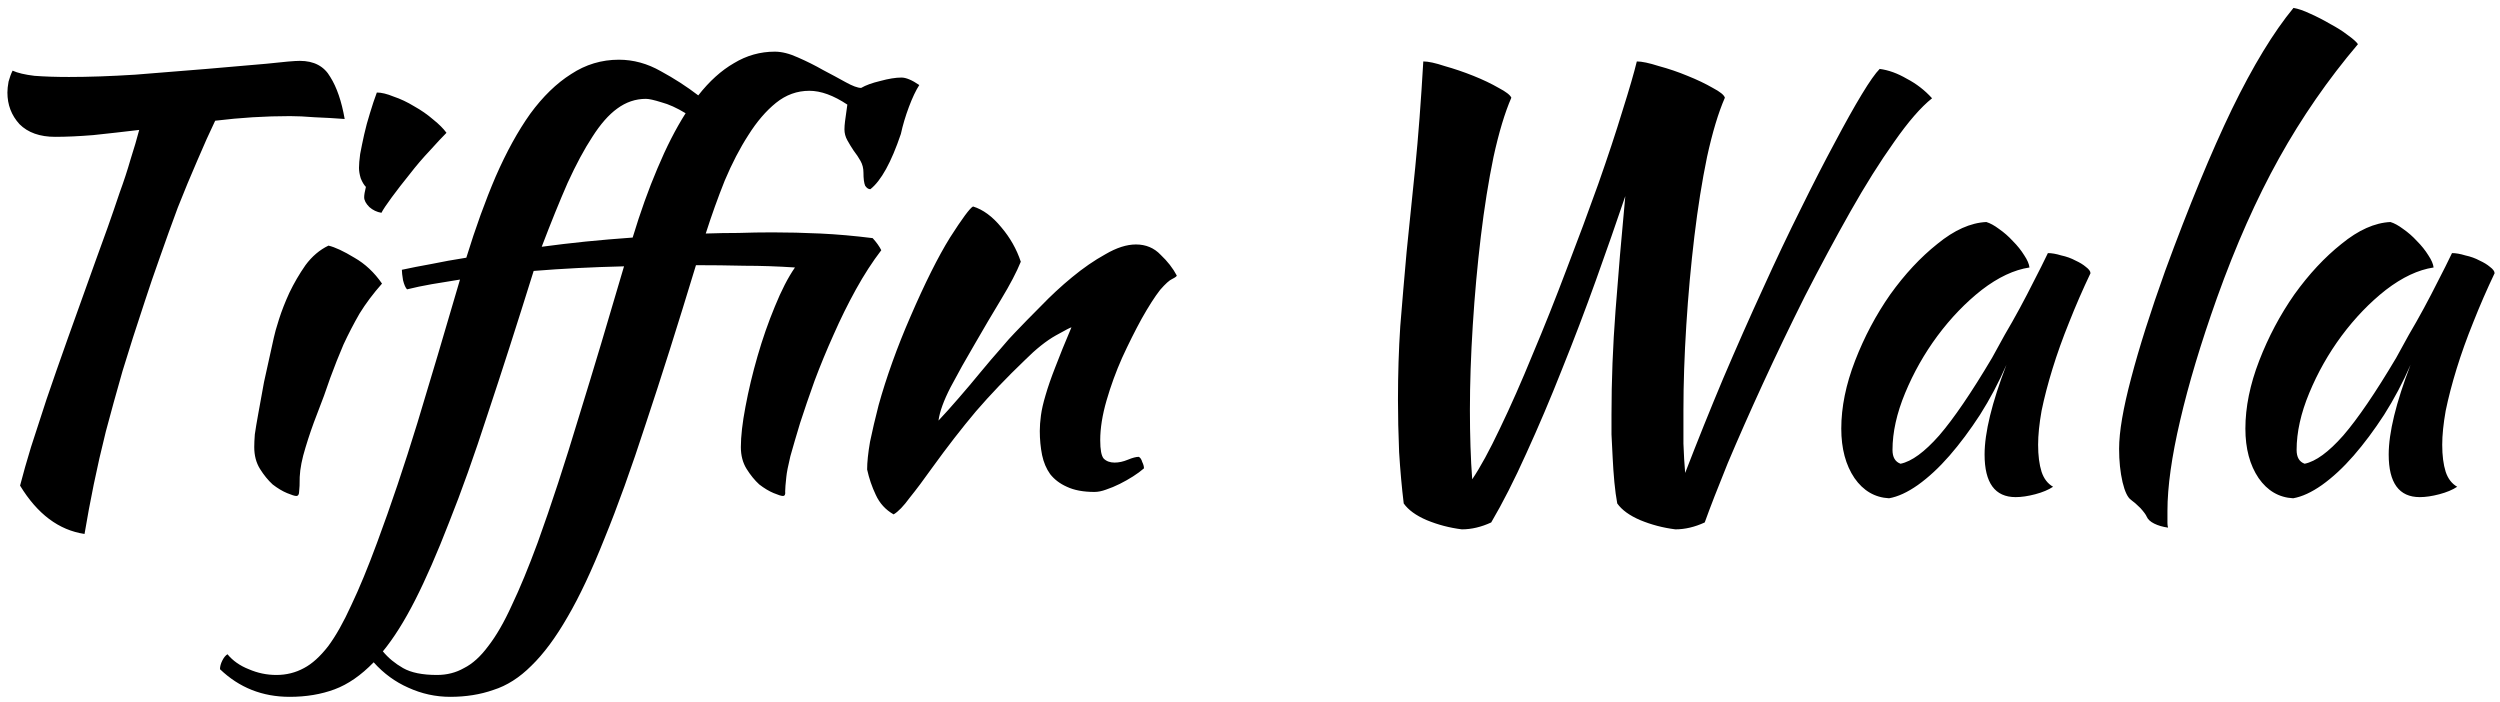
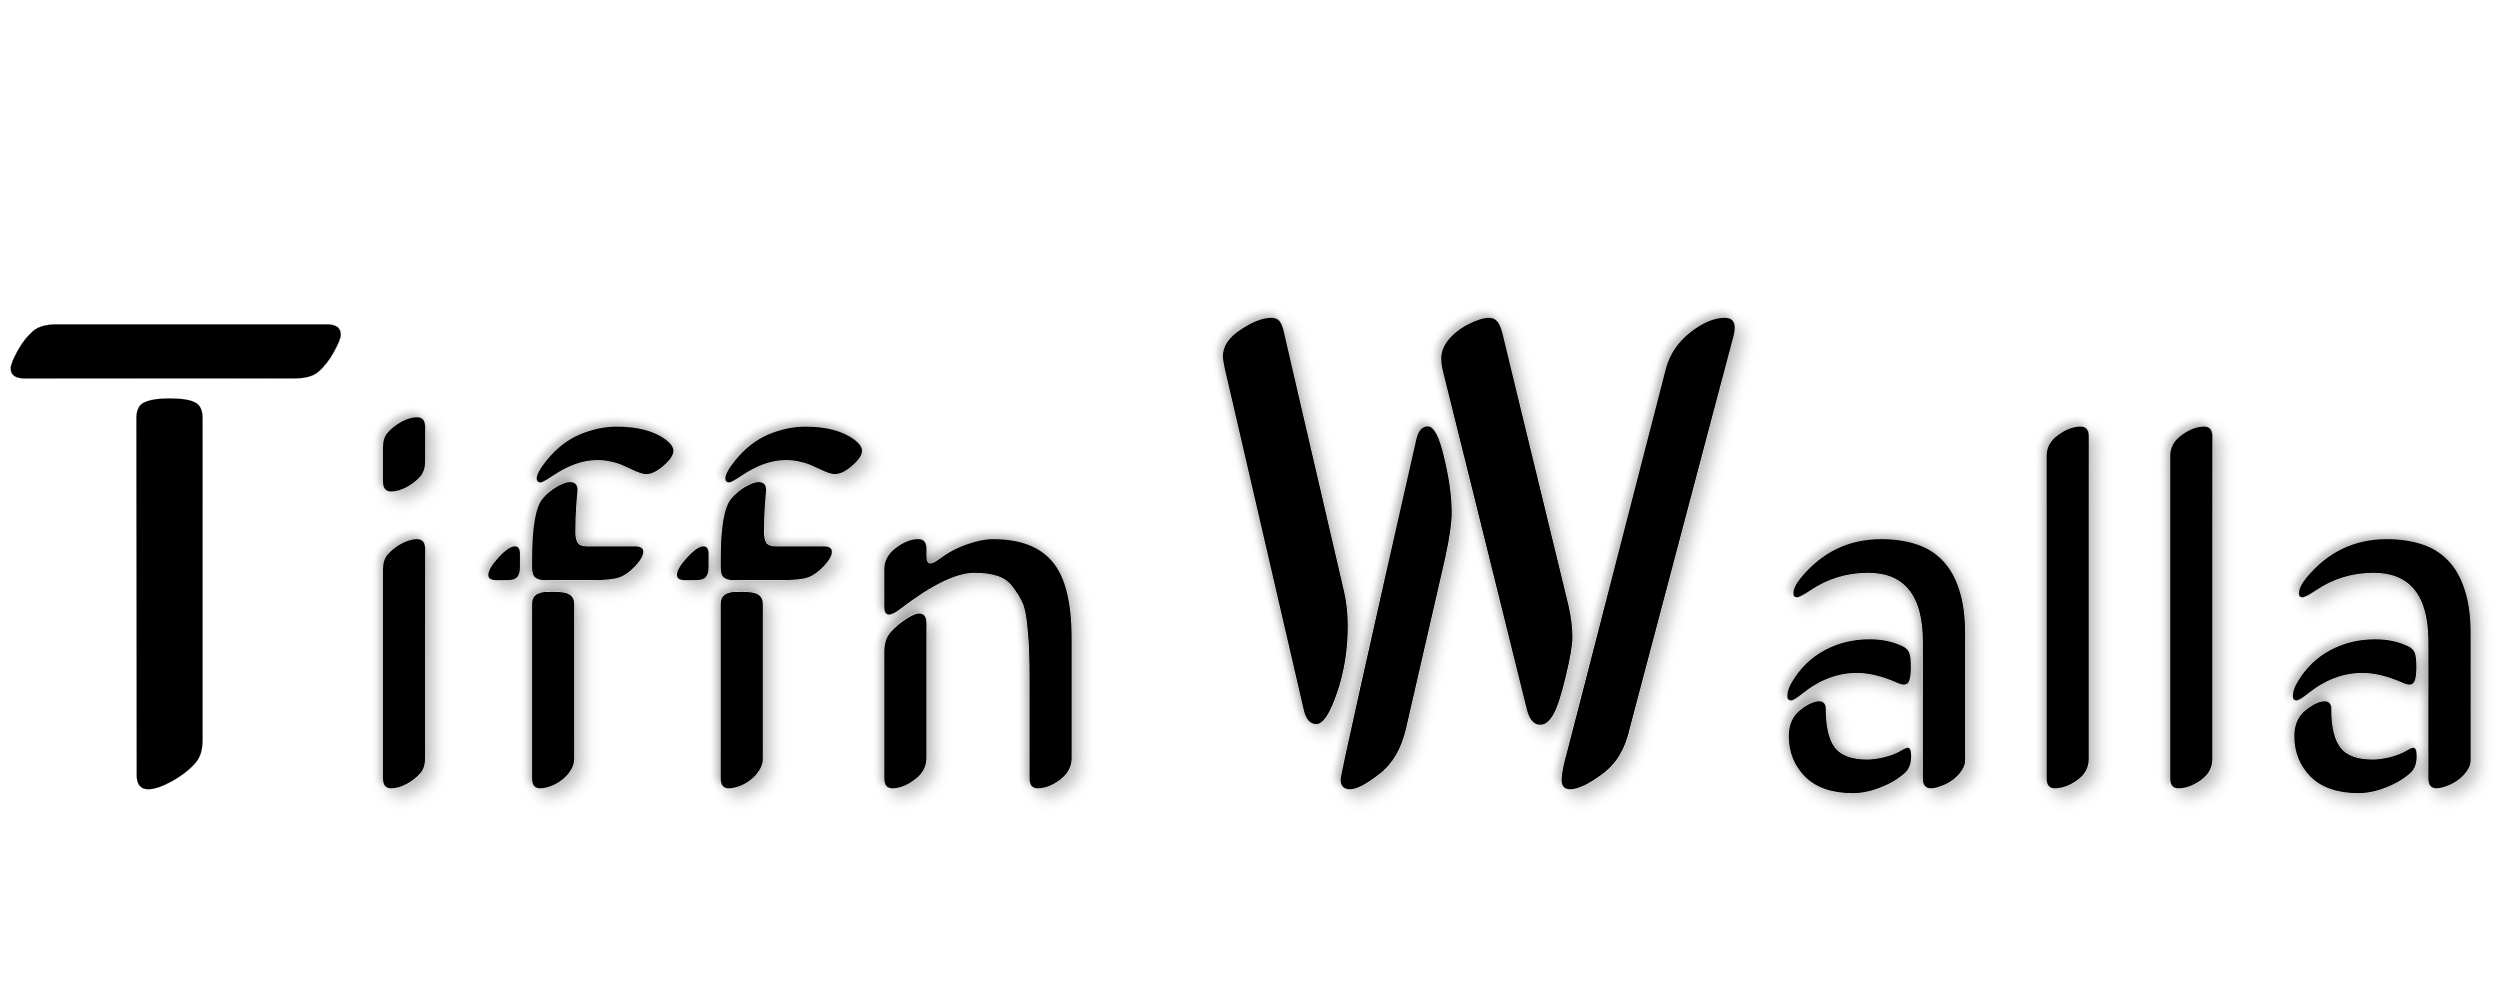
- <svg xmlns="http://www.w3.org/2000/svg" width="278" height="78" viewBox="0 0 278 78" fill="none">
-   <path d="M6.136 15.216C4.429 15.216 3.107 14.747 2.168 13.808C1.272 12.827 0.824 11.653 0.824 10.288C0.824 9.947 0.867 9.541 0.952 9.072C1.08 8.603 1.229 8.197 1.4 7.856C1.955 8.112 2.765 8.304 3.832 8.432C4.941 8.517 6.221 8.56 7.672 8.56C9.848 8.56 12.301 8.475 15.032 8.304C17.805 8.091 20.451 7.877 22.968 7.664C25.485 7.451 27.704 7.259 29.624 7.088C31.544 6.875 32.781 6.768 33.336 6.768C34.915 6.768 36.045 7.365 36.728 8.56C37.453 9.712 37.987 11.269 38.328 13.232C37.219 13.147 36.109 13.083 35 13.04C33.933 12.955 33.016 12.912 32.248 12.912C30.883 12.912 29.496 12.955 28.088 13.04C26.723 13.125 25.336 13.253 23.928 13.424C23.331 14.661 22.669 16.133 21.944 17.84C21.219 19.504 20.493 21.253 19.768 23.088C19.085 24.923 18.424 26.757 17.784 28.592C17.144 30.384 16.589 32.005 16.12 33.456C15.181 36.272 14.349 38.875 13.624 41.264C12.941 43.653 12.323 45.893 11.768 47.984C11.256 50.032 10.808 51.995 10.424 53.872C10.04 55.749 9.699 57.584 9.4 59.376C6.541 58.949 4.152 57.157 2.232 54C2.573 52.677 2.979 51.248 3.448 49.712C3.96 48.133 4.536 46.363 5.176 44.4C5.859 42.395 6.648 40.133 7.544 37.616C8.44 35.099 9.464 32.24 10.616 29.04C11.043 27.845 11.491 26.608 11.96 25.328C12.429 24.005 12.877 22.704 13.304 21.424C13.773 20.144 14.179 18.907 14.52 17.712C14.904 16.517 15.224 15.429 15.48 14.448C13.688 14.661 11.981 14.853 10.36 15.024C8.781 15.152 7.373 15.216 6.136 15.216ZM28.272 49.712C28.272 49.328 28.293 48.859 28.336 48.304C28.421 47.707 28.549 46.939 28.72 46C28.891 45.019 29.104 43.845 29.36 42.48C29.659 41.115 30.021 39.472 30.448 37.552C30.533 37.125 30.725 36.443 31.024 35.504C31.323 34.565 31.707 33.584 32.176 32.56C32.688 31.493 33.285 30.469 33.968 29.488C34.693 28.507 35.547 27.781 36.528 27.312C37.253 27.483 38.213 27.931 39.408 28.656C40.603 29.339 41.627 30.299 42.48 31.536C41.499 32.645 40.667 33.755 39.984 34.864C39.344 35.973 38.747 37.125 38.192 38.32C37.68 39.515 37.189 40.752 36.72 42.032C36.293 43.312 35.803 44.656 35.248 46.064C34.779 47.259 34.352 48.496 33.968 49.776C33.584 51.013 33.371 52.101 33.328 53.04C33.328 53.808 33.307 54.341 33.264 54.64C33.264 54.981 33.157 55.152 32.944 55.152C32.773 55.152 32.432 55.045 31.92 54.832C31.408 54.619 30.875 54.299 30.32 53.872C29.808 53.403 29.339 52.827 28.912 52.144C28.485 51.461 28.272 50.651 28.272 49.712ZM40.496 21.936C40.496 21.68 40.56 21.296 40.688 20.784C40.475 20.571 40.283 20.251 40.112 19.824C39.984 19.397 39.92 19.013 39.92 18.672C39.92 18.288 39.963 17.776 40.048 17.136C40.176 16.453 40.325 15.728 40.496 14.96C40.667 14.192 40.88 13.403 41.136 12.592C41.392 11.739 41.648 10.971 41.904 10.288C42.416 10.288 43.035 10.437 43.76 10.736C44.528 10.992 45.296 11.355 46.064 11.824C46.832 12.251 47.536 12.741 48.176 13.296C48.816 13.808 49.307 14.299 49.648 14.768C49.179 15.237 48.56 15.899 47.792 16.752C47.024 17.563 46.277 18.437 45.552 19.376C44.827 20.272 44.165 21.125 43.568 21.936C42.971 22.747 42.587 23.323 42.416 23.664C41.904 23.579 41.456 23.365 41.072 23.024C40.688 22.64 40.496 22.277 40.496 21.936ZM44.688 30C45.669 29.787 46.757 29.573 47.952 29.36C49.189 29.104 50.49 28.869 51.855 28.656C52.88 25.328 53.968 22.32 55.12 19.632C56.314 16.901 57.594 14.576 58.959 12.656C60.367 10.736 61.882 9.264 63.504 8.24C65.125 7.173 66.895 6.64 68.816 6.64C70.437 6.64 71.994 7.067 73.487 7.92C74.981 8.731 76.368 9.627 77.647 10.608C78.885 9.029 80.207 7.835 81.615 7.024C83.023 6.171 84.538 5.744 86.159 5.744C86.927 5.744 87.781 5.957 88.719 6.384C89.701 6.811 90.639 7.28 91.535 7.792C92.431 8.261 93.263 8.709 94.031 9.136C94.799 9.563 95.376 9.776 95.76 9.776C96.272 9.477 96.975 9.221 97.871 9.008C98.81 8.752 99.6 8.624 100.24 8.624C100.752 8.624 101.413 8.901 102.224 9.456C101.84 10.053 101.456 10.864 101.072 11.888C100.688 12.912 100.389 13.915 100.176 14.896C99.109 18.053 97.978 20.101 96.784 21.04C96.57 21.04 96.378 20.912 96.207 20.656C96.079 20.357 96.016 19.867 96.016 19.184C96.016 18.715 95.909 18.288 95.695 17.904C95.482 17.52 95.226 17.136 94.927 16.752C94.671 16.368 94.437 15.984 94.224 15.6C94.01 15.216 93.903 14.811 93.903 14.384C93.903 14.128 93.925 13.829 93.968 13.488C94.01 13.104 94.096 12.485 94.224 11.632C92.688 10.608 91.279 10.096 89.999 10.096C88.634 10.096 87.397 10.544 86.287 11.44C85.178 12.336 84.154 13.531 83.216 15.024C82.277 16.475 81.402 18.16 80.591 20.08C79.823 22 79.12 23.963 78.48 25.968C79.717 25.925 80.933 25.904 82.127 25.904C83.365 25.861 84.624 25.84 85.903 25.84C87.61 25.84 89.381 25.883 91.216 25.968C93.05 26.053 94.992 26.224 97.04 26.48C97.466 26.949 97.786 27.397 97.999 27.824C97.018 29.104 96.079 30.555 95.183 32.176C94.287 33.797 93.456 35.483 92.688 37.232C91.919 38.939 91.216 40.645 90.576 42.352C89.978 44.016 89.445 45.573 88.975 47.024C88.549 48.432 88.186 49.669 87.888 50.736C87.632 51.803 87.482 52.571 87.439 53.04C87.354 53.808 87.311 54.341 87.311 54.64C87.354 54.981 87.269 55.152 87.055 55.152C86.885 55.152 86.543 55.045 86.031 54.832C85.519 54.619 84.986 54.299 84.431 53.872C83.919 53.403 83.45 52.827 83.023 52.144C82.597 51.461 82.383 50.651 82.383 49.712C82.383 48.517 82.554 47.024 82.895 45.232C83.237 43.397 83.685 41.52 84.24 39.6C84.794 37.68 85.434 35.845 86.159 34.096C86.885 32.304 87.632 30.853 88.4 29.744C86.48 29.616 84.602 29.552 82.767 29.552C80.975 29.509 79.183 29.488 77.391 29.488C75.344 36.229 73.487 42.096 71.823 47.088C70.202 52.08 68.666 56.347 67.216 59.888C65.808 63.429 64.442 66.331 63.12 68.592C61.797 70.896 60.453 72.709 59.087 74.032C57.765 75.355 56.357 76.251 54.864 76.72C53.413 77.232 51.813 77.488 50.063 77.488C48.442 77.488 46.885 77.147 45.392 76.464C43.941 75.824 42.661 74.885 41.551 73.648C40.144 75.099 38.693 76.101 37.2 76.656C35.706 77.211 34.042 77.488 32.208 77.488C29.178 77.488 26.597 76.464 24.463 74.416C24.463 74.117 24.549 73.797 24.72 73.456C24.89 73.115 25.082 72.88 25.296 72.752C25.893 73.477 26.682 74.032 27.663 74.416C28.645 74.843 29.669 75.056 30.735 75.056C31.845 75.056 32.869 74.8 33.807 74.288C34.703 73.819 35.599 73.008 36.495 71.856C37.349 70.704 38.202 69.189 39.056 67.312C39.952 65.435 40.911 63.109 41.935 60.336C43.471 56.197 44.965 51.76 46.416 47.024C47.866 42.245 49.445 36.933 51.151 31.088C50.042 31.259 48.997 31.429 48.016 31.6C47.034 31.771 46.117 31.963 45.264 32.176C45.093 32.005 44.944 31.664 44.816 31.152C44.73 30.64 44.688 30.256 44.688 30ZM69.391 29.616C67.6 29.659 65.871 29.723 64.207 29.808C62.544 29.893 60.922 30 59.343 30.128C57.466 36.144 55.76 41.456 54.224 46.064C52.73 50.672 51.301 54.683 49.935 58.096C48.613 61.509 47.354 64.389 46.16 66.736C44.965 69.083 43.77 70.981 42.575 72.432C43.173 73.157 43.919 73.776 44.816 74.288C45.712 74.8 46.97 75.056 48.592 75.056C49.701 75.056 50.703 74.8 51.599 74.288C52.538 73.819 53.434 73.008 54.288 71.856C55.184 70.704 56.058 69.189 56.911 67.312C57.807 65.435 58.767 63.109 59.791 60.336C61.285 56.197 62.821 51.504 64.4 46.256C66.021 41.008 67.685 35.461 69.391 29.616ZM60.239 27.44C61.818 27.227 63.44 27.035 65.103 26.864C66.81 26.693 68.559 26.544 70.352 26.416C71.205 23.6 72.122 21.04 73.103 18.736C74.085 16.389 75.13 14.341 76.24 12.592C75.258 11.995 74.362 11.589 73.552 11.376C72.741 11.12 72.165 10.992 71.823 10.992C70.671 10.992 69.605 11.355 68.624 12.08C67.685 12.763 66.767 13.808 65.871 15.216C64.975 16.581 64.058 18.288 63.12 20.336C62.224 22.384 61.264 24.752 60.239 27.44ZM108.201 22.96C109.31 23.301 110.356 24.069 111.337 25.264C112.318 26.416 113.044 27.696 113.513 29.104C113.044 30.256 112.318 31.643 111.337 33.264C110.356 34.885 109.374 36.549 108.393 38.256C107.412 39.92 106.516 41.52 105.705 43.056C104.937 44.549 104.489 45.787 104.361 46.768C105.044 46.043 105.79 45.211 106.601 44.272C107.454 43.291 108.265 42.331 109.033 41.392C109.844 40.411 110.59 39.536 111.273 38.768C111.956 37.957 112.489 37.36 112.873 36.976C113.684 36.123 114.644 35.141 115.753 34.032C116.862 32.88 118.014 31.813 119.209 30.832C120.446 29.808 121.684 28.955 122.921 28.272C124.158 27.547 125.289 27.184 126.313 27.184C127.422 27.184 128.34 27.568 129.065 28.336C129.833 29.061 130.43 29.829 130.857 30.64C130.857 30.725 130.686 30.853 130.345 31.024C130.046 31.152 129.598 31.557 129.001 32.24C128.404 33.008 127.721 34.075 126.953 35.44C126.228 36.763 125.502 38.213 124.777 39.792C124.094 41.328 123.518 42.907 123.049 44.528C122.58 46.149 122.345 47.621 122.345 48.944C122.345 50.011 122.473 50.693 122.729 50.992C123.028 51.291 123.433 51.44 123.945 51.44C124.414 51.44 124.905 51.333 125.417 51.12C125.929 50.907 126.334 50.8 126.633 50.8C126.804 50.885 126.932 51.077 127.017 51.376C127.145 51.632 127.209 51.867 127.209 52.08C126.868 52.379 126.462 52.677 125.993 52.976C125.524 53.275 125.033 53.552 124.521 53.808C124.009 54.064 123.497 54.277 122.985 54.448C122.516 54.619 122.089 54.704 121.705 54.704C120.468 54.704 119.444 54.512 118.633 54.128C117.865 53.787 117.246 53.317 116.777 52.72C116.35 52.123 116.052 51.419 115.881 50.608C115.71 49.755 115.625 48.859 115.625 47.92C115.625 47.408 115.668 46.832 115.753 46.192C115.838 45.552 116.009 44.805 116.265 43.952C116.521 43.056 116.884 42.011 117.353 40.816C117.822 39.579 118.42 38.107 119.145 36.4C119.06 36.4 118.484 36.699 117.417 37.296C116.35 37.893 115.198 38.811 113.961 40.048C111.956 41.968 110.142 43.867 108.521 45.744C106.942 47.621 105.321 49.712 103.657 52.016C102.718 53.339 101.886 54.448 101.161 55.344C100.478 56.283 99.881 56.901 99.369 57.2C98.473 56.688 97.812 55.963 97.385 55.024C96.958 54.128 96.638 53.189 96.425 52.208C96.425 51.397 96.532 50.373 96.745 49.136C97.001 47.899 97.321 46.533 97.705 45.04C98.132 43.504 98.644 41.904 99.241 40.24C99.838 38.576 100.5 36.912 101.225 35.248C102.846 31.493 104.318 28.549 105.641 26.416C107.006 24.283 107.86 23.131 108.201 22.96ZM156.094 55.984C155.88 54.235 155.71 52.336 155.582 50.288C155.496 48.197 155.454 46.256 155.454 44.464C155.454 41.605 155.539 38.875 155.71 36.272C155.923 33.627 156.158 30.875 156.414 28.016C156.712 25.115 157.032 21.979 157.374 18.608C157.715 15.195 158.014 11.269 158.27 6.832C158.824 6.832 159.614 7.003 160.638 7.344C161.704 7.643 162.771 8.005 163.838 8.432C164.904 8.859 165.843 9.307 166.654 9.776C167.464 10.203 167.934 10.565 168.062 10.864C167.336 12.528 166.675 14.725 166.078 17.456C165.523 20.144 165.054 23.088 164.67 26.288C164.286 29.488 163.987 32.773 163.774 36.144C163.56 39.515 163.454 42.672 163.454 45.616C163.454 46.981 163.475 48.325 163.518 49.648C163.56 50.971 163.624 52.187 163.71 53.296C164.606 51.973 165.63 50.096 166.782 47.664C167.976 45.189 169.192 42.437 170.43 39.408C171.71 36.379 172.968 33.221 174.206 29.936C175.486 26.608 176.659 23.451 177.726 20.464C178.792 17.435 179.688 14.725 180.414 12.336C181.182 9.904 181.715 8.069 182.014 6.832C182.568 6.832 183.379 7.003 184.446 7.344C185.555 7.643 186.622 8.005 187.646 8.432C188.712 8.859 189.651 9.307 190.462 9.776C191.272 10.203 191.72 10.565 191.806 10.864C191.08 12.528 190.419 14.725 189.822 17.456C189.267 20.144 188.798 23.088 188.414 26.288C188.03 29.488 187.731 32.773 187.518 36.144C187.304 39.515 187.198 42.672 187.198 45.616C187.198 46.853 187.198 48.091 187.198 49.328C187.24 50.523 187.304 51.611 187.39 52.592C188.755 49.051 190.163 45.552 191.614 42.096C193.107 38.597 194.579 35.269 196.03 32.112C197.48 28.912 198.888 25.947 200.254 23.216C201.619 20.443 202.878 17.989 204.03 15.856C205.182 13.68 206.184 11.888 207.038 10.48C207.891 9.072 208.552 8.133 209.021 7.664C210.003 7.792 211.006 8.155 212.03 8.752C213.096 9.307 214.035 10.032 214.846 10.928C213.608 11.909 212.2 13.531 210.622 15.792C209.043 18.011 207.422 20.592 205.757 23.536C204.094 26.48 202.408 29.616 200.702 32.944C199.038 36.272 197.48 39.515 196.03 42.672C194.579 45.829 193.278 48.773 192.126 51.504C191.016 54.235 190.163 56.432 189.566 58.096C188.456 58.608 187.368 58.864 186.302 58.864C184.936 58.693 183.635 58.352 182.398 57.84C181.203 57.328 180.35 56.709 179.838 55.984C179.71 55.301 179.603 54.512 179.518 53.616C179.432 52.677 179.368 51.76 179.326 50.864C179.283 49.968 179.24 49.115 179.198 48.304C179.198 47.451 179.198 46.725 179.198 46.128C179.198 42.331 179.347 38.469 179.646 34.544C179.944 30.576 180.307 26.331 180.734 21.808C179.752 24.709 178.664 27.824 177.47 31.152C176.275 34.48 175.016 37.787 173.694 41.072C172.414 44.315 171.091 47.429 169.726 50.416C168.403 53.36 167.102 55.92 165.822 58.096C164.712 58.608 163.624 58.864 162.558 58.864C161.192 58.693 159.891 58.352 158.654 57.84C157.459 57.328 156.606 56.709 156.094 55.984ZM227.726 28.144C228.152 28.144 228.643 28.229 229.198 28.4C229.795 28.528 230.328 28.72 230.798 28.976C231.267 29.189 231.651 29.424 231.95 29.68C232.291 29.936 232.462 30.171 232.462 30.384C231.608 32.176 230.819 33.989 230.094 35.824C229.368 37.616 228.75 39.344 228.238 41.008C227.726 42.672 227.32 44.229 227.022 45.68C226.766 47.131 226.638 48.389 226.638 49.456C226.638 50.651 226.766 51.653 227.022 52.464C227.278 53.232 227.704 53.787 228.302 54.128C227.79 54.469 227.128 54.747 226.318 54.96C225.507 55.173 224.782 55.28 224.142 55.28C221.838 55.28 220.686 53.701 220.686 50.544C220.686 48.112 221.496 44.784 223.118 40.56C222.264 42.523 221.283 44.379 220.174 46.128C219.064 47.835 217.934 49.349 216.782 50.672C215.63 51.995 214.456 53.083 213.262 53.936C212.11 54.747 211.043 55.237 210.062 55.408C208.483 55.323 207.203 54.576 206.222 53.168C205.24 51.717 204.75 49.883 204.75 47.664C204.75 45.275 205.262 42.757 206.286 40.112C207.31 37.467 208.611 35.013 210.19 32.752C211.811 30.491 213.56 28.613 215.438 27.12C217.315 25.584 219.128 24.773 220.878 24.688C221.304 24.816 221.774 25.072 222.286 25.456C222.84 25.84 223.352 26.288 223.822 26.8C224.334 27.312 224.76 27.845 225.102 28.4C225.443 28.912 225.635 29.36 225.678 29.744C223.971 30 222.2 30.832 220.366 32.24C218.574 33.648 216.931 35.355 215.438 37.36C213.987 39.323 212.792 41.435 211.854 43.696C210.915 45.957 210.446 48.069 210.446 50.032C210.446 50.843 210.744 51.355 211.342 51.568C212.579 51.312 214.008 50.267 215.63 48.432C217.251 46.555 219.214 43.675 221.518 39.792C221.944 39.024 222.414 38.171 222.926 37.232C223.48 36.293 224.035 35.312 224.59 34.288C225.144 33.264 225.678 32.24 226.19 31.216C226.744 30.149 227.256 29.125 227.726 28.144ZM235.644 49.904C235.644 48.027 236.092 45.403 236.988 42.032C237.884 38.619 239.143 34.651 240.764 30.128C243.409 22.917 245.884 16.923 248.188 12.144C250.535 7.323 252.817 3.568 255.036 0.88C255.548 0.965 256.167 1.179 256.892 1.52C257.66 1.861 258.407 2.245 259.132 2.672C259.857 3.056 260.497 3.461 261.052 3.888C261.649 4.315 262.033 4.656 262.204 4.912C258.876 8.837 255.953 13.061 253.436 17.584C250.919 22.107 248.615 27.291 246.524 33.136C244.732 38.171 243.367 42.715 242.428 46.768C241.489 50.779 241.02 54.128 241.02 56.816C241.02 57.541 241.02 57.989 241.02 58.16C241.02 58.331 241.041 58.501 241.084 58.672C240.487 58.587 239.975 58.437 239.548 58.224C239.121 58.011 238.844 57.755 238.716 57.456C238.631 57.243 238.396 56.923 238.012 56.496C237.628 56.112 237.287 55.813 236.988 55.6C236.604 55.344 236.284 54.683 236.028 53.616C235.772 52.507 235.644 51.269 235.644 49.904ZM272.663 28.144C273.09 28.144 273.58 28.229 274.135 28.4C274.732 28.528 275.266 28.72 275.735 28.976C276.204 29.189 276.588 29.424 276.887 29.68C277.228 29.936 277.399 30.171 277.399 30.384C276.546 32.176 275.756 33.989 275.031 35.824C274.306 37.616 273.687 39.344 273.175 41.008C272.663 42.672 272.258 44.229 271.959 45.68C271.703 47.131 271.575 48.389 271.575 49.456C271.575 50.651 271.703 51.653 271.959 52.464C272.215 53.232 272.642 53.787 273.239 54.128C272.727 54.469 272.066 54.747 271.255 54.96C270.444 55.173 269.719 55.28 269.079 55.28C266.775 55.28 265.623 53.701 265.623 50.544C265.623 48.112 266.434 44.784 268.055 40.56C267.202 42.523 266.22 44.379 265.111 46.128C264.002 47.835 262.871 49.349 261.719 50.672C260.567 51.995 259.394 53.083 258.199 53.936C257.047 54.747 255.98 55.237 254.999 55.408C253.42 55.323 252.14 54.576 251.159 53.168C250.178 51.717 249.687 49.883 249.687 47.664C249.687 45.275 250.199 42.757 251.223 40.112C252.247 37.467 253.548 35.013 255.127 32.752C256.748 30.491 258.498 28.613 260.375 27.12C262.252 25.584 264.066 24.773 265.815 24.688C266.242 24.816 266.711 25.072 267.223 25.456C267.778 25.84 268.29 26.288 268.759 26.8C269.271 27.312 269.698 27.845 270.039 28.4C270.38 28.912 270.572 29.36 270.615 29.744C268.908 30 267.138 30.832 265.303 32.24C263.511 33.648 261.868 35.355 260.375 37.36C258.924 39.323 257.73 41.435 256.791 43.696C255.852 45.957 255.383 48.069 255.383 50.032C255.383 50.843 255.682 51.355 256.279 51.568C257.516 51.312 258.946 50.267 260.567 48.432C262.188 46.555 264.151 43.675 266.455 39.792C266.882 39.024 267.351 38.171 267.863 37.232C268.418 36.293 268.972 35.312 269.527 34.288C270.082 33.264 270.615 32.24 271.127 31.216C271.682 30.149 272.194 29.125 272.663 28.144Z" fill="black" />
+ <svg xmlns="http://www.w3.org/2000/svg" width="334" height="131" viewBox="0 0 334 131" fill="none">
+   <g filter="url(#filter0_ddi_13_15)">
+     <path d="M56.794 73.375V101.281C56.794 102.073 56.606 102.719 56.231 103.219C55.69 103.844 55.044 104.354 54.294 104.75C53.565 105.125 52.888 105.312 52.263 105.312C51.533 105.312 51.169 104.865 51.169 103.969V76.062C51.169 75.271 51.356 74.635 51.731 74.156C52.273 73.531 52.908 73.021 53.638 72.625C54.388 72.229 55.075 72.031 55.7 72.031C56.429 72.031 56.794 72.479 56.794 73.375ZM56.794 57.094V61.625C56.794 62.417 56.606 63.062 56.231 63.562C55.69 64.188 55.044 64.698 54.294 65.094C53.565 65.469 52.888 65.656 52.263 65.656C51.533 65.656 51.169 65.208 51.169 64.312V59.781C51.169 58.969 51.356 58.333 51.731 57.875C52.273 57.25 52.908 56.74 53.638 56.344C54.388 55.948 55.075 55.75 55.7 55.75C56.429 55.75 56.794 56.198 56.794 57.094ZM76.713 80.75V101.375C76.713 101.917 76.556 102.427 76.244 102.906C75.952 103.385 75.577 103.802 75.119 104.156C74.681 104.51 74.192 104.792 73.65 105C73.108 105.208 72.608 105.312 72.15 105.312C71.442 105.312 71.088 104.865 71.088 103.969V80.75C71.088 80.354 71.16 80.042 71.306 79.812C71.452 79.583 71.65 79.417 71.9 79.312C72.171 79.188 72.473 79.115 72.806 79.094C73.16 79.073 73.525 79.062 73.9 79.062C74.296 79.062 74.66 79.083 74.994 79.125C75.348 79.146 75.65 79.219 75.9 79.344C76.15 79.448 76.348 79.615 76.494 79.844C76.64 80.073 76.713 80.375 76.713 80.75ZM88.994 58.781C89.64 59.281 89.963 59.771 89.963 60.25C89.963 60.792 89.525 61.448 88.65 62.219C87.796 62.969 87.015 63.344 86.306 63.344C85.91 63.344 85.254 63.125 84.338 62.688C83.671 62.375 83.181 62.156 82.869 62.031C82.556 61.906 82.119 61.781 81.556 61.656C81.015 61.531 80.421 61.469 79.775 61.469C77.9 61.469 75.942 62.156 73.9 63.531C72.983 64.135 72.431 64.438 72.244 64.438C71.89 64.438 71.713 64.26 71.713 63.906C71.713 63.385 72.16 62.573 73.056 61.469C74.369 59.865 75.848 58.719 77.494 58.031C79.14 57.344 80.775 57 82.4 57C85.233 57 87.431 57.594 88.994 58.781ZM79.213 77.5H72.744C72.223 77.5 71.817 77.385 71.525 77.156C71.233 76.927 71.088 76.49 71.088 75.844V74.719C71.088 70.448 71.556 67.75 72.494 66.625C72.994 66.021 73.608 65.5 74.338 65.062C75.088 64.625 75.681 64.406 76.119 64.406C76.806 64.406 77.15 64.76 77.15 65.469C77.15 65.594 77.098 66.24 76.994 67.406C76.91 68.573 76.869 69.812 76.869 71.125C76.869 71.729 76.973 72.198 77.181 72.531C77.41 72.844 77.848 73 78.494 73H84.838C85.567 73 85.931 73.24 85.931 73.719C85.931 74.219 85.577 74.854 84.869 75.625C84.16 76.375 83.463 76.875 82.775 77.125C82.129 77.375 80.942 77.5 79.213 77.5ZM69.463 74.031V75.844C69.463 76.365 69.348 76.771 69.119 77.062C68.89 77.354 68.452 77.5 67.806 77.5H66.338C65.608 77.5 65.244 77.271 65.244 76.812C65.244 76.25 65.692 75.479 66.588 74.5C67.504 73.5 68.233 73 68.775 73C69.233 73 69.463 73.344 69.463 74.031ZM101.913 80.75V101.375C101.913 101.917 101.756 102.427 101.444 102.906C101.152 103.385 100.777 103.802 100.319 104.156C99.881 104.51 99.392 104.792 98.85 105C98.308 105.208 97.808 105.312 97.35 105.312C96.642 105.312 96.287 104.865 96.287 103.969V80.75C96.287 80.354 96.36 80.042 96.506 79.812C96.652 79.583 96.85 79.417 97.1 79.312C97.371 79.188 97.673 79.115 98.006 79.094C98.36 79.073 98.725 79.062 99.1 79.062C99.496 79.062 99.86 79.083 100.194 79.125C100.548 79.146 100.85 79.219 101.1 79.344C101.35 79.448 101.548 79.615 101.694 79.844C101.84 80.073 101.913 80.375 101.913 80.75ZM114.194 58.781C114.84 59.281 115.163 59.771 115.163 60.25C115.163 60.792 114.725 61.448 113.85 62.219C112.996 62.969 112.215 63.344 111.506 63.344C111.11 63.344 110.454 63.125 109.538 62.688C108.871 62.375 108.381 62.156 108.069 62.031C107.756 61.906 107.319 61.781 106.756 61.656C106.215 61.531 105.621 61.469 104.975 61.469C103.1 61.469 101.142 62.156 99.1 63.531C98.183 64.135 97.631 64.438 97.444 64.438C97.09 64.438 96.912 64.26 96.912 63.906C96.912 63.385 97.36 62.573 98.256 61.469C99.569 59.865 101.048 58.719 102.694 58.031C104.34 57.344 105.975 57 107.6 57C110.433 57 112.631 57.594 114.194 58.781ZM104.413 77.5H97.944C97.423 77.5 97.017 77.385 96.725 77.156C96.433 76.927 96.287 76.49 96.287 75.844V74.719C96.287 70.448 96.756 67.75 97.694 66.625C98.194 66.021 98.808 65.5 99.537 65.062C100.288 64.625 100.881 64.406 101.319 64.406C102.006 64.406 102.35 64.76 102.35 65.469C102.35 65.594 102.298 66.24 102.194 67.406C102.11 68.573 102.069 69.812 102.069 71.125C102.069 71.729 102.173 72.198 102.381 72.531C102.61 72.844 103.048 73 103.694 73H110.038C110.767 73 111.131 73.24 111.131 73.719C111.131 74.219 110.777 74.854 110.069 75.625C109.36 76.375 108.663 76.875 107.975 77.125C107.329 77.375 106.142 77.5 104.413 77.5ZM94.662 74.031V75.844C94.662 76.365 94.548 76.771 94.319 77.062C94.09 77.354 93.652 77.5 93.006 77.5H91.537C90.808 77.5 90.444 77.271 90.444 76.812C90.444 76.25 90.892 75.479 91.787 74.5C92.704 73.5 93.433 73 93.975 73C94.433 73 94.662 73.344 94.662 74.031ZM118.144 103.969V87.156C118.144 85.99 118.425 85.094 118.988 84.469C119.55 83.823 120.217 83.25 120.988 82.75C121.758 82.229 122.363 81.969 122.8 81.969C123.446 81.969 123.769 82.417 123.769 83.312V101.281C123.769 102.427 123.248 103.385 122.206 104.156C121.185 104.927 120.196 105.312 119.238 105.312C118.508 105.312 118.144 104.865 118.144 103.969ZM125.488 74.688C126.675 73.812 127.915 73.156 129.206 72.719C130.498 72.26 131.654 72.031 132.675 72.031C136.3 72.031 138.956 73.052 140.644 75.094C142.331 77.115 143.175 80.51 143.175 85.281V101.281C143.175 102.406 142.665 103.365 141.644 104.156C140.623 104.927 139.623 105.312 138.644 105.312C137.915 105.312 137.55 104.865 137.55 103.969V91.625C137.55 89.667 137.529 88.188 137.488 87.188C137.467 86.188 137.383 84.99 137.238 83.594C137.113 82.198 136.894 81.167 136.581 80.5C136.269 79.812 135.842 79.115 135.3 78.406C134.779 77.698 134.092 77.208 133.238 76.938C132.383 76.667 131.363 76.531 130.175 76.531C127.779 76.531 124.498 78.125 120.331 81.312C119.665 81.833 119.144 82.094 118.769 82.094C118.352 82.094 118.144 81.74 118.144 81.031V76.062C118.144 74.938 118.654 73.99 119.675 73.219C120.717 72.427 121.717 72.031 122.675 72.031C123.404 72.031 123.769 72.479 123.769 73.375V74.156C123.769 74.906 123.935 75.281 124.269 75.281C124.56 75.281 124.967 75.083 125.488 74.688Z" fill="black" />
+   </g>
+   <g filter="url(#filter1_ddi_13_15)">
+     <path d="M251.325 72.031C253.075 72.031 254.648 72.26 256.044 72.719C257.44 73.177 258.617 73.917 259.575 74.938C260.533 75.938 261.263 77.24 261.763 78.844C262.283 80.427 262.544 82.344 262.544 84.594V101.531C262.544 102.052 262.377 102.542 262.044 103C261.731 103.458 261.335 103.865 260.856 104.219C260.398 104.552 259.898 104.812 259.356 105C258.835 105.208 258.377 105.312 257.981 105.312C257.252 105.312 256.888 104.865 256.888 103.969V85.75C256.888 79.604 254.45 76.531 249.575 76.531C246.742 76.531 244.169 77.312 241.856 78.875C240.94 79.479 240.346 79.781 240.075 79.781C239.763 79.781 239.606 79.615 239.606 79.281C239.606 78.698 239.929 78.01 240.575 77.219C243.408 73.76 246.992 72.031 251.325 72.031ZM254.513 103.25C253.638 104.042 252.554 104.688 251.263 105.188C249.971 105.708 248.731 105.969 247.544 105.969C244.773 105.969 242.648 105.24 241.169 103.781C239.71 102.302 238.981 100.49 238.981 98.344C238.981 96.802 239.513 95.625 240.575 94.812C241.533 94.062 242.367 93.688 243.075 93.688C243.304 93.688 243.502 93.771 243.669 93.938C243.835 94.104 243.919 94.354 243.919 94.688C243.919 97.062 244.325 98.792 245.138 99.875C245.95 100.938 247.398 101.469 249.481 101.469C250.106 101.469 250.867 101.365 251.763 101.156C252.658 100.927 253.419 100.625 254.044 100.25C254.419 100.021 254.7 99.906 254.888 99.906C255.179 99.906 255.325 100.292 255.325 101.062C255.325 102.021 255.054 102.75 254.513 103.25ZM254.263 86.375C254.658 86.583 254.929 86.865 255.075 87.219C255.221 87.552 255.294 88.188 255.294 89.125C255.294 89.958 255.221 90.562 255.075 90.938C254.95 91.292 254.71 91.469 254.356 91.469C254.127 91.469 253.804 91.375 253.388 91.188C251.429 90.333 249.658 89.906 248.075 89.906C245.513 89.906 243.075 90.833 240.763 92.688C240.033 93.271 239.544 93.562 239.294 93.562C238.96 93.562 238.794 93.375 238.794 93C238.794 92.417 239.002 91.781 239.419 91.094C240.523 89.24 241.971 87.833 243.763 86.875C245.575 85.896 247.585 85.406 249.794 85.406C251.481 85.406 252.971 85.729 254.263 86.375ZM273.431 103.969V60.906C273.431 59.781 273.942 58.854 274.963 58.125C275.983 57.375 276.983 57 277.963 57C278.692 57 279.056 57.448 279.056 58.344V101.406C279.056 102.552 278.546 103.49 277.525 104.219C276.504 104.948 275.504 105.312 274.525 105.312C273.796 105.312 273.431 104.865 273.431 103.969ZM289.944 103.969V60.906C289.944 59.781 290.454 58.854 291.475 58.125C292.496 57.375 293.496 57 294.475 57C295.204 57 295.569 57.448 295.569 58.344V101.406C295.569 102.552 295.058 103.49 294.038 104.219C293.017 104.948 292.017 105.312 291.038 105.312C290.308 105.312 289.944 104.865 289.944 103.969ZM318.863 72.031C320.613 72.031 322.185 72.26 323.581 72.719C324.977 73.177 326.154 73.917 327.113 74.938C328.071 75.938 328.8 77.24 329.3 78.844C329.821 80.427 330.081 82.344 330.081 84.594V101.531C330.081 102.052 329.915 102.542 329.581 103C329.269 103.458 328.873 103.865 328.394 104.219C327.935 104.552 327.435 104.812 326.894 105C326.373 105.208 325.915 105.312 325.519 105.312C324.79 105.312 324.425 104.865 324.425 103.969V85.75C324.425 79.604 321.988 76.531 317.113 76.531C314.279 76.531 311.706 77.312 309.394 78.875C308.477 79.479 307.883 79.781 307.613 79.781C307.3 79.781 307.144 79.615 307.144 79.281C307.144 78.698 307.467 78.01 308.113 77.219C310.946 73.76 314.529 72.031 318.863 72.031ZM322.05 103.25C321.175 104.042 320.092 104.688 318.8 105.188C317.508 105.708 316.269 105.969 315.081 105.969C312.31 105.969 310.185 105.24 308.706 103.781C307.248 102.302 306.519 100.49 306.519 98.344C306.519 96.802 307.05 95.625 308.113 94.812C309.071 94.062 309.904 93.688 310.613 93.688C310.842 93.688 311.04 93.771 311.206 93.938C311.373 94.104 311.456 94.354 311.456 94.688C311.456 97.062 311.863 98.792 312.675 99.875C313.488 100.938 314.935 101.469 317.019 101.469C317.644 101.469 318.404 101.365 319.3 101.156C320.196 100.927 320.956 100.625 321.581 100.25C321.956 100.021 322.238 99.906 322.425 99.906C322.717 99.906 322.863 100.292 322.863 101.062C322.863 102.021 322.592 102.75 322.05 103.25ZM321.8 86.375C322.196 86.583 322.467 86.865 322.613 87.219C322.758 87.552 322.831 88.188 322.831 89.125C322.831 89.958 322.758 90.562 322.613 90.938C322.488 91.292 322.248 91.469 321.894 91.469C321.665 91.469 321.342 91.375 320.925 91.188C318.967 90.333 317.196 89.906 315.613 89.906C313.05 89.906 310.613 90.833 308.3 92.688C307.571 93.271 307.081 93.562 306.831 93.562C306.498 93.562 306.331 93.375 306.331 93C306.331 92.417 306.54 91.781 306.956 91.094C308.06 89.24 309.508 87.833 311.3 86.875C313.113 85.896 315.123 85.406 317.331 85.406C319.019 85.406 320.508 85.729 321.8 86.375Z" fill="black" />
+   </g>
+   <g filter="url(#filter2_ddi_13_15)">
+     <path class="flicker" d="M193.078 74.59L187.849 97.353C187.233 100.02 186.062 102.026 184.333 103.374C182.575 104.751 181.257 105.439 180.378 105.439C179.528 105.439 179.104 105 179.104 104.121C179.104 103.506 182.473 88.374 189.211 58.726C189.475 57.554 189.987 56.968 190.749 56.968C191.569 56.968 192.302 58.359 192.946 61.143C193.62 63.926 193.957 66.372 193.957 68.481C193.957 69.858 193.664 71.894 193.078 74.59ZM231.486 45.322L217.731 97.353C217.146 100.02 215.944 102.026 214.128 103.374C212.282 104.751 210.832 105.439 209.777 105.439C209.016 105.439 208.635 105.029 208.635 104.209C208.635 103.389 208.884 102.1 209.382 100.342L222.565 49.233C223.063 47.358 224.133 45.762 225.773 44.443C227.443 43.125 228.996 42.466 230.432 42.466C231.311 42.466 231.75 42.905 231.75 43.784C231.75 44.194 231.662 44.707 231.486 45.322ZM174.138 94.673L163.635 49.277C163.459 48.398 163.371 47.856 163.371 47.651C163.371 46.274 164.162 45.073 165.744 44.048C167.326 42.993 168.688 42.466 169.831 42.466C170.329 42.466 170.695 42.612 170.93 42.905C171.164 43.169 171.369 43.682 171.545 44.443L179.587 79.072C179.909 80.508 180.07 82.017 180.07 83.599C180.07 86.821 179.587 89.824 178.62 92.607C177.683 95.361 176.76 96.738 175.852 96.738C175.002 96.738 174.431 96.05 174.138 94.673ZM193.43 45.498C194.104 44.648 194.997 43.931 196.11 43.345C197.253 42.759 198.19 42.466 198.923 42.466C199.392 42.466 199.758 42.627 200.021 42.949C200.285 43.242 200.52 43.77 200.725 44.531L209.558 80.874C209.909 82.456 210.085 83.862 210.085 85.093C210.085 86.177 209.792 87.92 209.206 90.322C208.649 92.695 208.107 94.38 207.58 95.376C207.053 96.343 206.452 96.826 205.778 96.826C204.929 96.826 204.328 96.138 203.977 94.761L192.814 49.761C192.639 49.087 192.551 48.457 192.551 47.871C192.551 47.051 192.844 46.26 193.43 45.498Z" fill="black" />
+   </g>
+   <g filter="url(#filter3_i_13_15)">
+     <path class="flicker" d="M39.32 50.552H3.329C2.069 50.552 1.439 50.098 1.439 49.19C1.439 48.779 1.732 48.032 2.318 46.948C2.904 45.864 3.593 44.971 4.384 44.268C5.058 43.652 6.142 43.345 7.636 43.345H43.627C44.887 43.345 45.517 43.799 45.517 44.707C45.517 45.117 45.224 45.864 44.638 46.948C44.052 48.032 43.363 48.926 42.572 49.629C41.898 50.244 40.815 50.552 39.32 50.552ZM18.27 103.55L18.227 55.825C18.227 54.77 18.578 54.082 19.281 53.76C20.014 53.408 21.127 53.232 22.621 53.232C24.262 53.232 25.404 53.408 26.049 53.76C26.723 54.082 27.06 54.77 27.06 55.825V98.892C27.06 100.151 26.767 101.133 26.181 101.836C25.419 102.744 24.364 103.579 23.017 104.341C21.698 105.073 20.629 105.439 19.809 105.439C18.783 105.439 18.27 104.81 18.27 103.55Z" fill="black" />
+   </g>
+   <defs>
+     <filter id="filter0_ddi_13_15" x="49.669" y="54.25" width="96.506" height="56.062" filterUnits="userSpaceOnUse" color-interpolation-filters="sRGB">
+       <feFlood flood-opacity="0" result="BackgroundImageFix" />
+       <feColorMatrix in="SourceAlpha" type="matrix" values="0 0 0 0 0 0 0 0 0 0 0 0 0 0 0 0 0 0 127 0" result="hardAlpha" />
+       <feOffset dx="1" dy="1" />
+       <feGaussianBlur stdDeviation="1" />
+       <feComposite in2="hardAlpha" operator="out" />
+       <feColorMatrix type="matrix" values="0 0 0 0 0 0 0 0 0 0 0 0 0 0 0 0 0 0 0.25 0" />
+       <feBlend mode="normal" in2="BackgroundImageFix" result="effect1_dropShadow_13_15" />
+       <feColorMatrix in="SourceAlpha" type="matrix" values="0 0 0 0 0 0 0 0 0 0 0 0 0 0 0 0 0 0 127 0" result="hardAlpha" />
+       <feOffset dx="-0.5" dy="-0.5" />
+       <feGaussianBlur stdDeviation="0.5" />
+       <feComposite in2="hardAlpha" operator="out" />
+       <feColorMatrix type="matrix" values="0 0 0 0 0 0 0 0 0 0 0 0 0 0 0 0 0 0 0.25 0" />
+       <feBlend mode="normal" in2="effect1_dropShadow_13_15" result="effect2_dropShadow_13_15" />
+       <feBlend mode="normal" in="SourceGraphic" in2="effect2_dropShadow_13_15" result="shape" />
+       <feColorMatrix in="SourceAlpha" type="matrix" values="0 0 0 0 0 0 0 0 0 0 0 0 0 0 0 0 0 0 127 0" result="hardAlpha" />
+       <feOffset dx="2" dy="5" />
+       <feGaussianBlur stdDeviation="5" />
+       <feComposite in2="hardAlpha" operator="arithmetic" k2="-1" k3="1" />
+       <feColorMatrix type="matrix" values="0 0 0 0 0 0 0 0 0 0 0 0 0 0 0 0 0 0 0.25 0" />
+       <feBlend mode="normal" in2="shape" result="effect3_innerShadow_13_15" />
+     </filter>
+     <filter id="filter1_ddi_13_15" x="237.294" y="55.5" width="95.787" height="55.469" filterUnits="userSpaceOnUse" color-interpolation-filters="sRGB">
+       <feFlood flood-opacity="0" result="BackgroundImageFix" />
+       <feColorMatrix in="SourceAlpha" type="matrix" values="0 0 0 0 0 0 0 0 0 0 0 0 0 0 0 0 0 0 127 0" result="hardAlpha" />
+       <feOffset dx="1" dy="1" />
+       <feGaussianBlur stdDeviation="1" />
+       <feComposite in2="hardAlpha" operator="out" />
+       <feColorMatrix type="matrix" values="0 0 0 0 0 0 0 0 0 0 0 0 0 0 0 0 0 0 0.25 0" />
+       <feBlend mode="normal" in2="BackgroundImageFix" result="effect1_dropShadow_13_15" />
+       <feColorMatrix in="SourceAlpha" type="matrix" values="0 0 0 0 0 0 0 0 0 0 0 0 0 0 0 0 0 0 127 0" result="hardAlpha" />
+       <feOffset dx="-0.5" dy="-0.5" />
+       <feGaussianBlur stdDeviation="0.5" />
+       <feComposite in2="hardAlpha" operator="out" />
+       <feColorMatrix type="matrix" values="0 0 0 0 0 0 0 0 0 0 0 0 0 0 0 0 0 0 0.25 0" />
+       <feBlend mode="normal" in2="effect1_dropShadow_13_15" result="effect2_dropShadow_13_15" />
+       <feBlend mode="normal" in="SourceGraphic" in2="effect2_dropShadow_13_15" result="shape" />
+       <feColorMatrix in="SourceAlpha" type="matrix" values="0 0 0 0 0 0 0 0 0 0 0 0 0 0 0 0 0 0 127 0" result="hardAlpha" />
+       <feOffset dx="2" dy="5" />
+       <feGaussianBlur stdDeviation="5" />
+       <feComposite in2="hardAlpha" operator="arithmetic" k2="-1" k3="1" />
+       <feColorMatrix type="matrix" values="0 0 0 0 0 0 0 0 0 0 0 0 0 0 0 0 0 0 0.25 0" />
+       <feBlend mode="normal" in2="shape" result="effect3_innerShadow_13_15" />
+     </filter>
+     <filter id="filter2_ddi_13_15" x="161.871" y="40.966" width="72.879" height="69.474" filterUnits="userSpaceOnUse" color-interpolation-filters="sRGB">
+       <feFlood flood-opacity="0" result="BackgroundImageFix" />
+       <feColorMatrix in="SourceAlpha" type="matrix" values="0 0 0 0 0 0 0 0 0 0 0 0 0 0 0 0 0 0 127 0" result="hardAlpha" />
+       <feOffset dx="1" dy="1" />
+       <feGaussianBlur stdDeviation="1" />
+       <feComposite in2="hardAlpha" operator="out" />
+       <feColorMatrix type="matrix" values="0 0 0 0 0 0 0 0 0 0 0 0 0 0 0 0 0 0 0.25 0" />
+       <feBlend mode="normal" in2="BackgroundImageFix" result="effect1_dropShadow_13_15" />
+       <feColorMatrix in="SourceAlpha" type="matrix" values="0 0 0 0 0 0 0 0 0 0 0 0 0 0 0 0 0 0 127 0" result="hardAlpha" />
+       <feOffset dx="-0.5" dy="-0.5" />
+       <feGaussianBlur stdDeviation="0.5" />
+       <feComposite in2="hardAlpha" operator="out" />
+       <feColorMatrix type="matrix" values="0 0 0 0 0 0 0 0 0 0 0 0 0 0 0 0 0 0 0.25 0" />
+       <feBlend mode="normal" in2="effect1_dropShadow_13_15" result="effect2_dropShadow_13_15" />
+       <feBlend mode="normal" in="SourceGraphic" in2="effect2_dropShadow_13_15" result="shape" />
+       <feColorMatrix in="SourceAlpha" type="matrix" values="0 0 0 0 0 0 0 0 0 0 0 0 0 0 0 0 0 0 127 0" result="hardAlpha" />
+       <feOffset dx="2" dy="5" />
+       <feGaussianBlur stdDeviation="5" />
+       <feComposite in2="hardAlpha" operator="arithmetic" k2="-1" k3="1" />
+       <feColorMatrix type="matrix" values="0 0 0 0 0 0 0 0 0 0 0 0 0 0 0 0 0 0 0.25 0" />
+       <feBlend mode="normal" in2="shape" result="effect3_innerShadow_13_15" />
+     </filter>
+     <filter id="filter3_i_13_15" x="1.439" y="43.345" width="46.077" height="67.095" filterUnits="userSpaceOnUse" color-interpolation-filters="sRGB">
+       <feFlood flood-opacity="0" result="BackgroundImageFix" />
+       <feBlend mode="normal" in="SourceGraphic" in2="BackgroundImageFix" result="shape" />
+       <feColorMatrix in="SourceAlpha" type="matrix" values="0 0 0 0 0 0 0 0 0 0 0 0 0 0 0 0 0 0 127 0" result="hardAlpha" />
+       <feOffset dx="2" dy="5" />
+       <feGaussianBlur stdDeviation="5" />
+       <feComposite in2="hardAlpha" operator="arithmetic" k2="-1" k3="1" />
+       <feColorMatrix type="matrix" values="0 0 0 0 0 0 0 0 0 0 0 0 0 0 0 0 0 0 0.25 0" />
+       <feBlend mode="normal" in2="shape" result="effect1_innerShadow_13_15" />
+     </filter>
+   </defs>
+   <style>
+ 
+     .flicker {
+       animation: flickerEffect 2.5s infinite;
+     }
+ 
+     @keyframes flickerEffect {
+       0%, 18%, 22%, 63%, 64%, 100% {
+         opacity: 1;
+       }
+       18.01%, 21.99%, 63.01%, 64.99% {
+         opacity: 0;
+       }
+     }
+   </style>
</svg>
